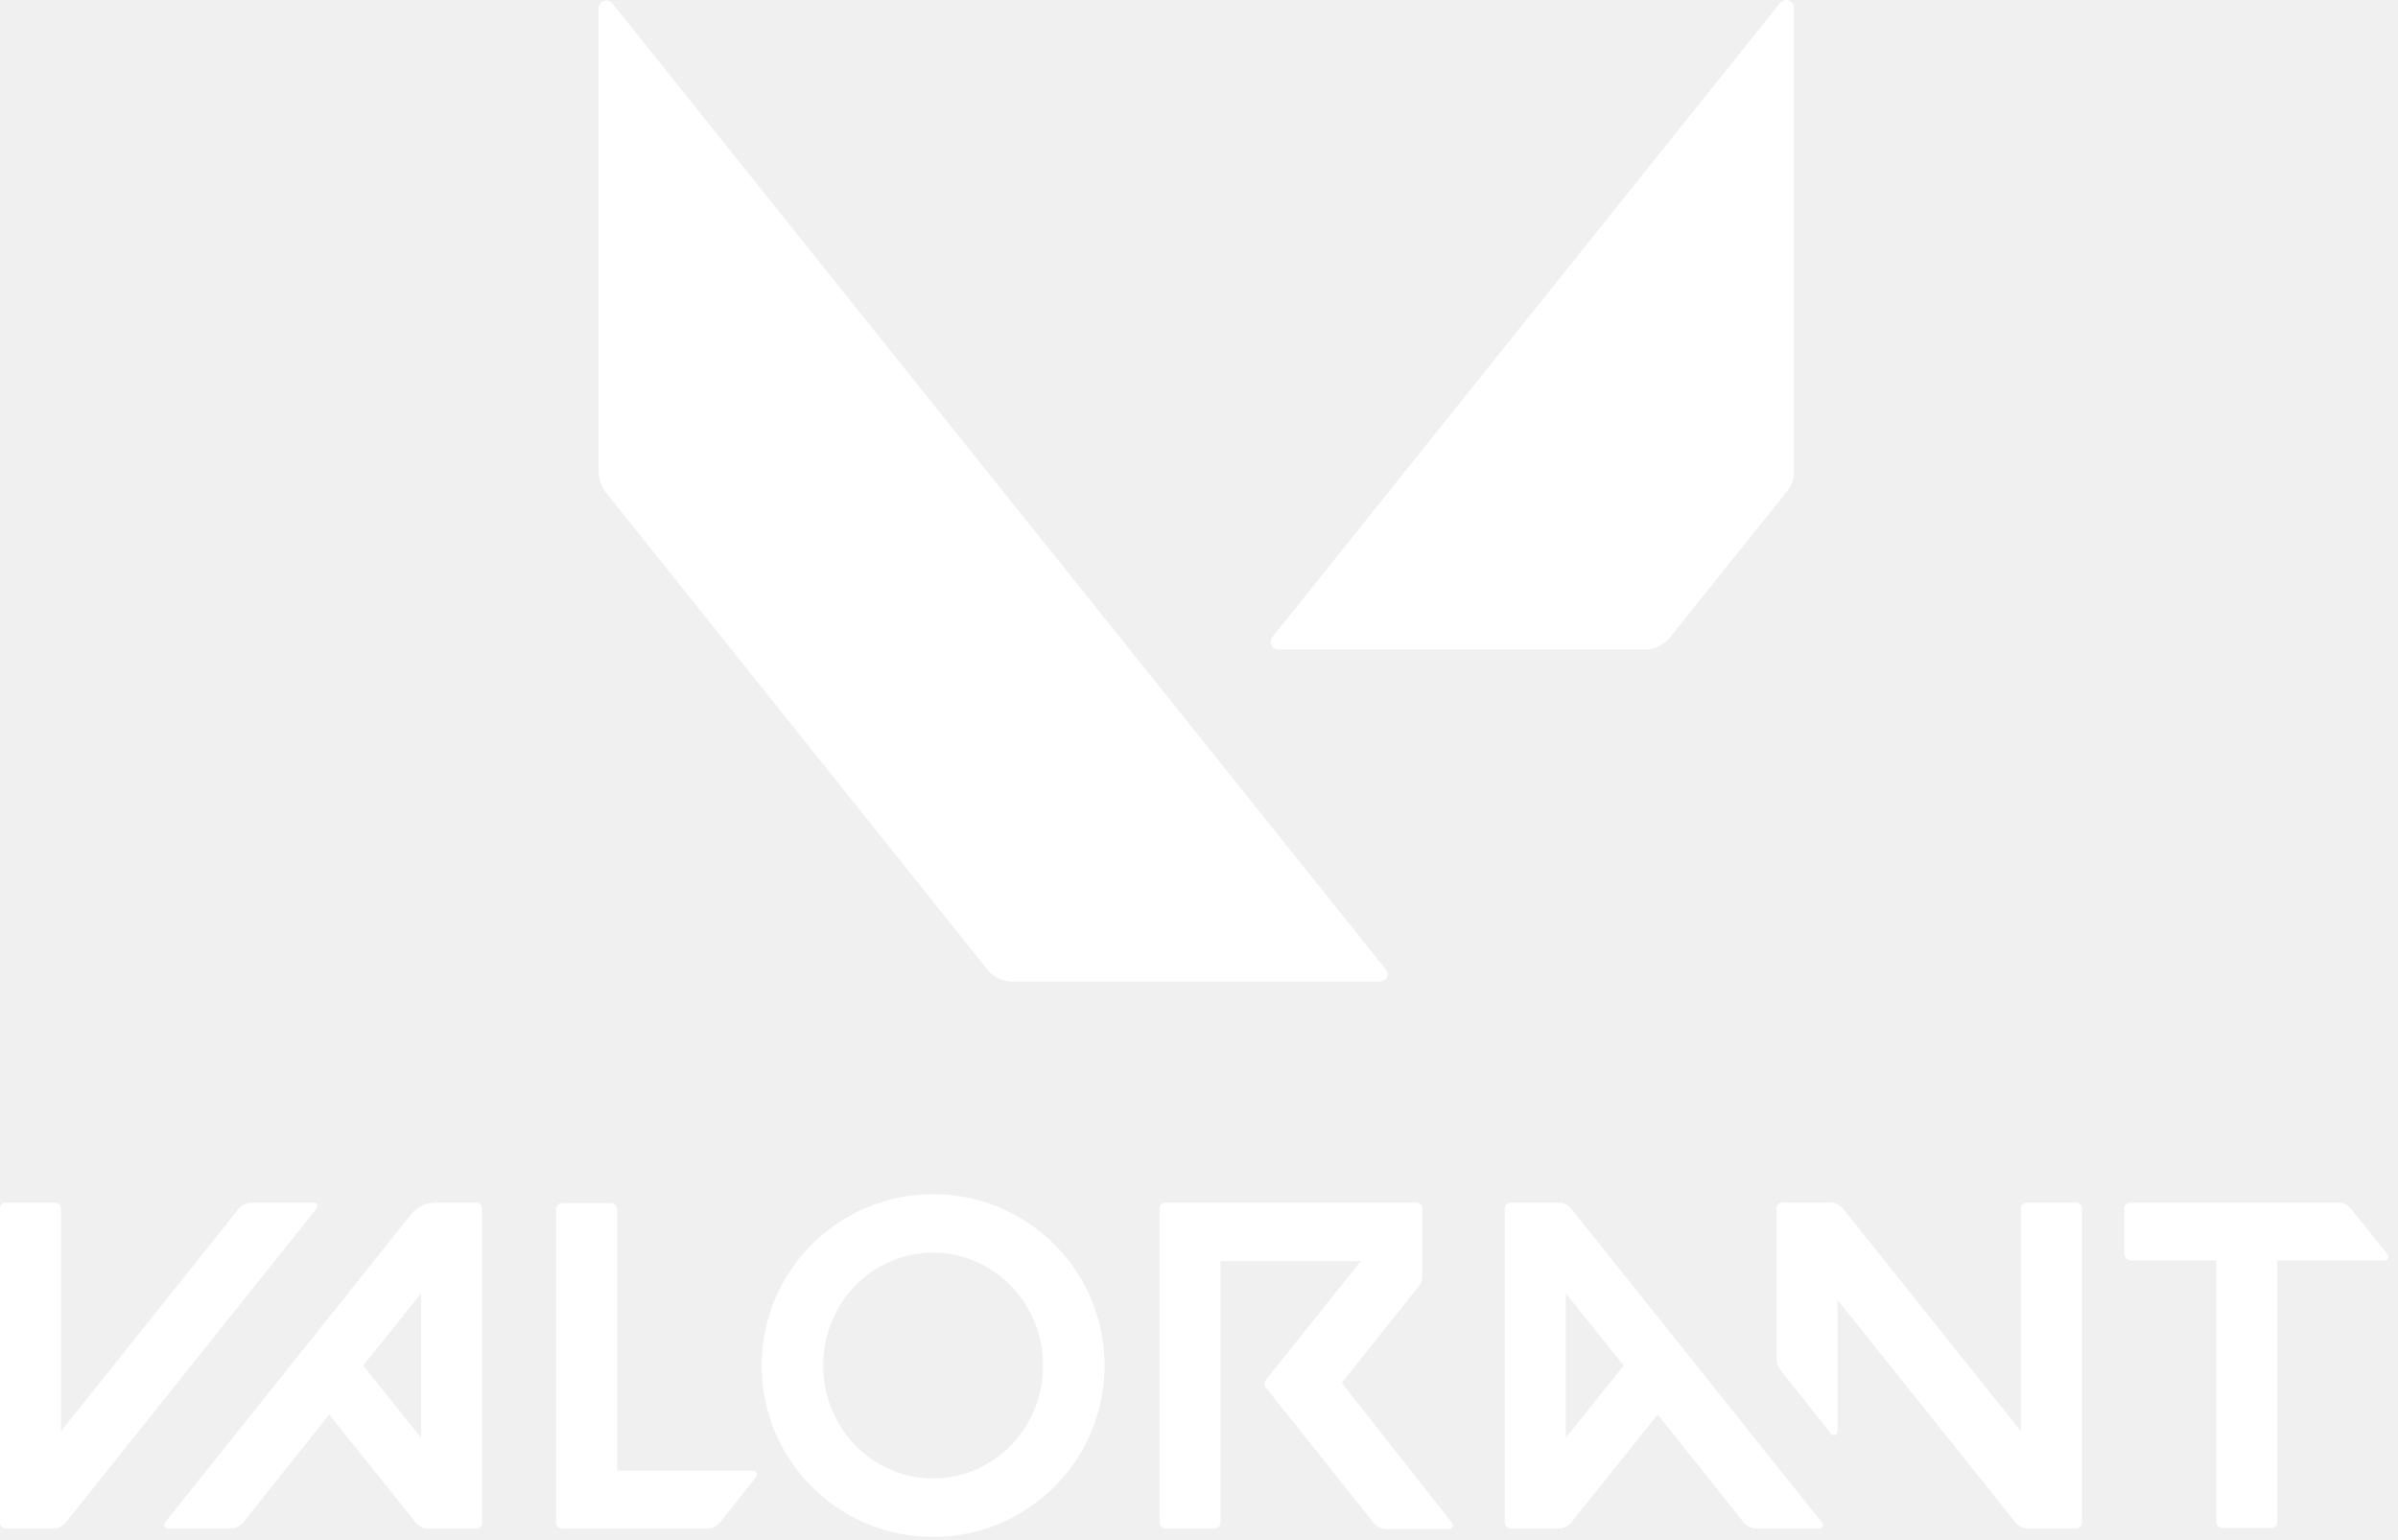
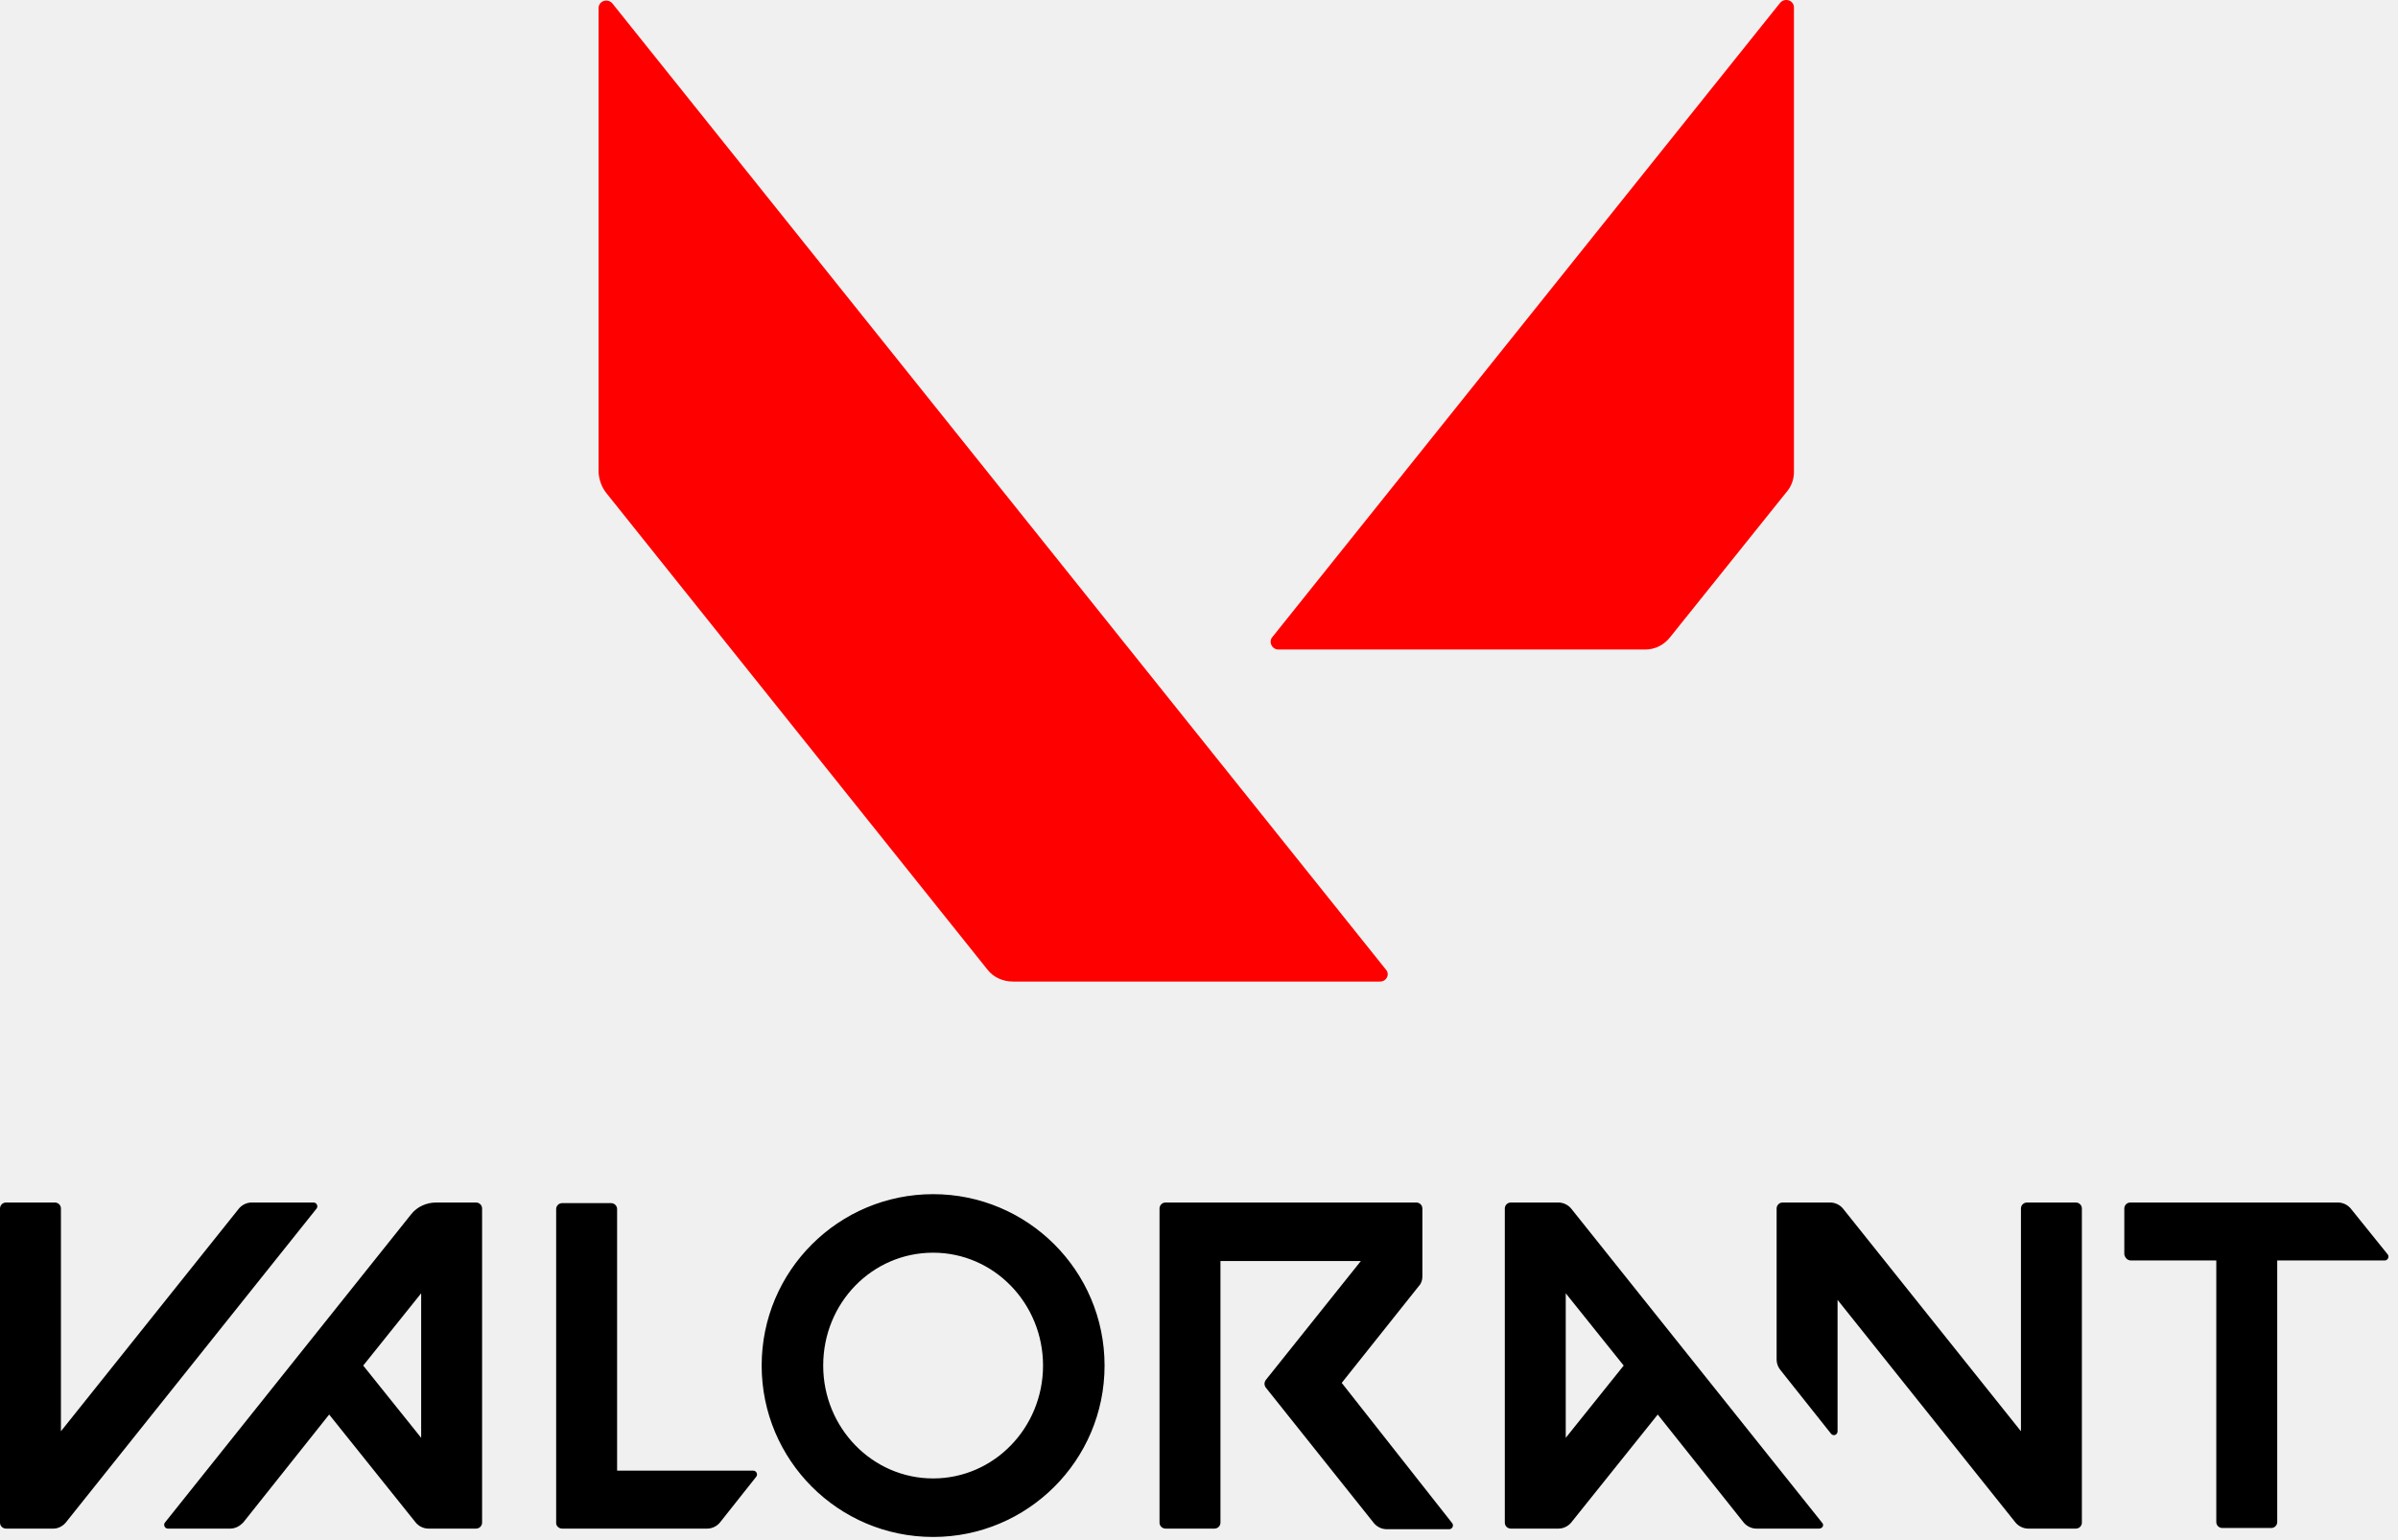
<svg xmlns="http://www.w3.org/2000/svg" width="176" height="113" viewBox="0 0 176 113" fill="none">
-   <path d="M131.666 34.664V0.553C131.666 0.027 131.008 -0.193 130.657 0.202L93.389 46.765C93.082 47.116 93.346 47.686 93.828 47.686H120.749C121.494 47.686 122.152 47.335 122.59 46.765L131.096 36.155C131.447 35.76 131.666 35.234 131.666 34.664ZM44.502 36.199L72.475 71.187C72.914 71.757 73.615 72.064 74.361 72.064H101.281C101.764 72.064 102.027 71.537 101.72 71.187L44.941 0.246C44.59 -0.149 43.932 0.07 43.932 0.597V34.708C43.976 35.234 44.152 35.76 44.502 36.199Z" fill="white" />
-   <path d="M156.394 92.539H162.664V111.743C162.664 112.006 162.883 112.181 163.103 112.181H166.698C166.961 112.181 167.136 111.962 167.136 111.743V92.539H175.028C175.248 92.539 175.379 92.276 175.248 92.1L172.529 88.725C172.31 88.461 171.959 88.286 171.608 88.286H156.35C156.087 88.286 155.912 88.505 155.912 88.725V92.1C155.956 92.32 156.131 92.539 156.394 92.539ZM4.823 111.787L23.238 88.725C23.369 88.549 23.238 88.286 23.018 88.286H18.459C18.108 88.286 17.757 88.461 17.538 88.725L4.472 105.079V88.725C4.472 88.461 4.253 88.286 4.034 88.286H0.438C0.175 88.286 0 88.505 0 88.725V111.787C0 112.05 0.219 112.225 0.438 112.225H3.946C4.253 112.225 4.604 112.05 4.823 111.787ZM17.845 111.787L24.159 103.851L30.516 111.787C30.735 112.05 31.086 112.225 31.437 112.225H34.944C35.207 112.225 35.383 112.006 35.383 111.787V88.725C35.383 88.461 35.163 88.286 34.944 88.286H32.007C31.305 88.286 30.604 88.593 30.165 89.163L12.101 111.787C11.97 111.962 12.101 112.225 12.32 112.225H16.88C17.275 112.225 17.582 112.05 17.845 111.787ZM30.911 94.95V105.561L26.658 100.256L30.911 94.95ZM133.727 111.787L115.312 88.725C115.093 88.461 114.742 88.286 114.391 88.286H110.883C110.62 88.286 110.445 88.505 110.445 88.725V111.787C110.445 112.05 110.664 112.225 110.883 112.225H114.391C114.742 112.225 115.093 112.05 115.312 111.787L121.669 103.851L127.983 111.787C128.202 112.05 128.553 112.225 128.904 112.225H133.507C133.77 112.225 133.902 111.962 133.727 111.787ZM119.17 100.256L114.917 105.561V94.95L119.17 100.256ZM68.486 87.672C61.558 87.672 55.902 93.284 55.902 100.256C55.902 107.183 61.514 112.839 68.486 112.839C75.413 112.839 81.069 107.227 81.069 100.256C81.069 93.284 75.413 87.672 68.486 87.672ZM68.486 108.542C64.013 108.542 60.418 104.816 60.418 100.256C60.418 95.652 64.013 91.969 68.486 91.969C72.958 91.969 76.553 95.696 76.553 100.256C76.553 104.816 72.958 108.542 68.486 108.542ZM148.327 88.725V105.079L135.261 88.725C135.042 88.461 134.691 88.286 134.34 88.286H130.833C130.57 88.286 130.394 88.505 130.394 88.725V99.817C130.394 100.08 130.482 100.343 130.657 100.563L134.384 105.254C134.56 105.473 134.867 105.342 134.867 105.079V95.433L147.932 111.787C148.151 112.05 148.502 112.225 148.853 112.225H152.361C152.624 112.225 152.799 112.006 152.799 111.787V88.725C152.799 88.461 152.58 88.286 152.361 88.286H148.765C148.546 88.286 148.327 88.461 148.327 88.725ZM104.394 93.723V88.725C104.394 88.461 104.175 88.286 103.956 88.286H85.541C85.278 88.286 85.103 88.505 85.103 88.725V111.787C85.103 112.05 85.322 112.225 85.541 112.225H89.136C89.4 112.225 89.575 112.006 89.575 111.787V92.583H99.878L92.907 101.308C92.775 101.483 92.775 101.703 92.907 101.878L100.843 111.831C101.062 112.094 101.413 112.269 101.764 112.269H106.367C106.587 112.269 106.718 112.006 106.587 111.831L98.475 101.527L104.131 94.424C104.307 94.249 104.394 93.986 104.394 93.723ZM41.258 112.225H51.912C52.263 112.225 52.614 112.05 52.833 111.787L55.508 108.411C55.639 108.235 55.508 107.972 55.288 107.972H45.292V88.768C45.292 88.505 45.072 88.33 44.853 88.33H41.258C40.995 88.33 40.819 88.549 40.819 88.768V111.831C40.819 112.006 40.995 112.225 41.258 112.225Z" fill="white" />
+   <path d="M131.666 34.664V0.553C131.666 0.027 131.008 -0.193 130.657 0.202L93.389 46.765C93.082 47.116 93.346 47.686 93.828 47.686H120.749C121.494 47.686 122.152 47.335 122.59 46.765L131.096 36.155C131.447 35.76 131.666 35.234 131.666 34.664ZM44.502 36.199L72.475 71.187C72.914 71.757 73.615 72.064 74.361 72.064H101.281C101.764 72.064 102.027 71.537 101.72 71.187L44.941 0.246C44.59 -0.149 43.932 0.07 43.932 0.597V34.708C43.976 35.234 44.152 35.76 44.502 36.199Z" fill="red" />
+   <path d="M156.394 92.539H162.664V111.743C162.664 112.006 162.883 112.181 163.103 112.181H166.698C166.961 112.181 167.136 111.962 167.136 111.743V92.539H175.028C175.248 92.539 175.379 92.276 175.248 92.1L172.529 88.725C172.31 88.461 171.959 88.286 171.608 88.286H156.35C156.087 88.286 155.912 88.505 155.912 88.725V92.1C155.956 92.32 156.131 92.539 156.394 92.539ZM4.823 111.787L23.238 88.725C23.369 88.549 23.238 88.286 23.018 88.286H18.459C18.108 88.286 17.757 88.461 17.538 88.725L4.472 105.079V88.725C4.472 88.461 4.253 88.286 4.034 88.286H0.438C0.175 88.286 0 88.505 0 88.725V111.787C0 112.05 0.219 112.225 0.438 112.225H3.946C4.253 112.225 4.604 112.05 4.823 111.787ZM17.845 111.787L24.159 103.851L30.516 111.787C30.735 112.05 31.086 112.225 31.437 112.225H34.944C35.207 112.225 35.383 112.006 35.383 111.787V88.725C35.383 88.461 35.163 88.286 34.944 88.286H32.007C31.305 88.286 30.604 88.593 30.165 89.163L12.101 111.787C11.97 111.962 12.101 112.225 12.32 112.225H16.88C17.275 112.225 17.582 112.05 17.845 111.787ZM30.911 94.95V105.561L26.658 100.256L30.911 94.95ZM133.727 111.787L115.312 88.725C115.093 88.461 114.742 88.286 114.391 88.286H110.883C110.62 88.286 110.445 88.505 110.445 88.725V111.787C110.445 112.05 110.664 112.225 110.883 112.225H114.391C114.742 112.225 115.093 112.05 115.312 111.787L121.669 103.851L127.983 111.787C128.202 112.05 128.553 112.225 128.904 112.225H133.507C133.77 112.225 133.902 111.962 133.727 111.787ZM119.17 100.256L114.917 105.561V94.95L119.17 100.256ZM68.486 87.672C61.558 87.672 55.902 93.284 55.902 100.256C55.902 107.183 61.514 112.839 68.486 112.839C75.413 112.839 81.069 107.227 81.069 100.256C81.069 93.284 75.413 87.672 68.486 87.672ZM68.486 108.542C64.013 108.542 60.418 104.816 60.418 100.256C60.418 95.652 64.013 91.969 68.486 91.969C72.958 91.969 76.553 95.696 76.553 100.256C76.553 104.816 72.958 108.542 68.486 108.542ZM148.327 88.725V105.079L135.261 88.725C135.042 88.461 134.691 88.286 134.34 88.286H130.833C130.57 88.286 130.394 88.505 130.394 88.725V99.817C130.394 100.08 130.482 100.343 130.657 100.563L134.384 105.254C134.56 105.473 134.867 105.342 134.867 105.079V95.433L147.932 111.787C148.151 112.05 148.502 112.225 148.853 112.225H152.361C152.624 112.225 152.799 112.006 152.799 111.787V88.725C152.799 88.461 152.58 88.286 152.361 88.286H148.765C148.546 88.286 148.327 88.461 148.327 88.725ZM104.394 93.723V88.725C104.394 88.461 104.175 88.286 103.956 88.286H85.541C85.278 88.286 85.103 88.505 85.103 88.725V111.787C85.103 112.05 85.322 112.225 85.541 112.225H89.136C89.4 112.225 89.575 112.006 89.575 111.787V92.583H99.878L92.907 101.308C92.775 101.483 92.775 101.703 92.907 101.878L100.843 111.831C101.062 112.094 101.413 112.269 101.764 112.269H106.367C106.587 112.269 106.718 112.006 106.587 111.831L98.475 101.527L104.131 94.424C104.307 94.249 104.394 93.986 104.394 93.723ZM41.258 112.225H51.912C52.263 112.225 52.614 112.05 52.833 111.787L55.508 108.411C55.639 108.235 55.508 107.972 55.288 107.972H45.292V88.768C45.292 88.505 45.072 88.33 44.853 88.33H41.258C40.995 88.33 40.819 88.549 40.819 88.768V111.831C40.819 112.006 40.995 112.225 41.258 112.225Z" fill="black" />
</svg>
